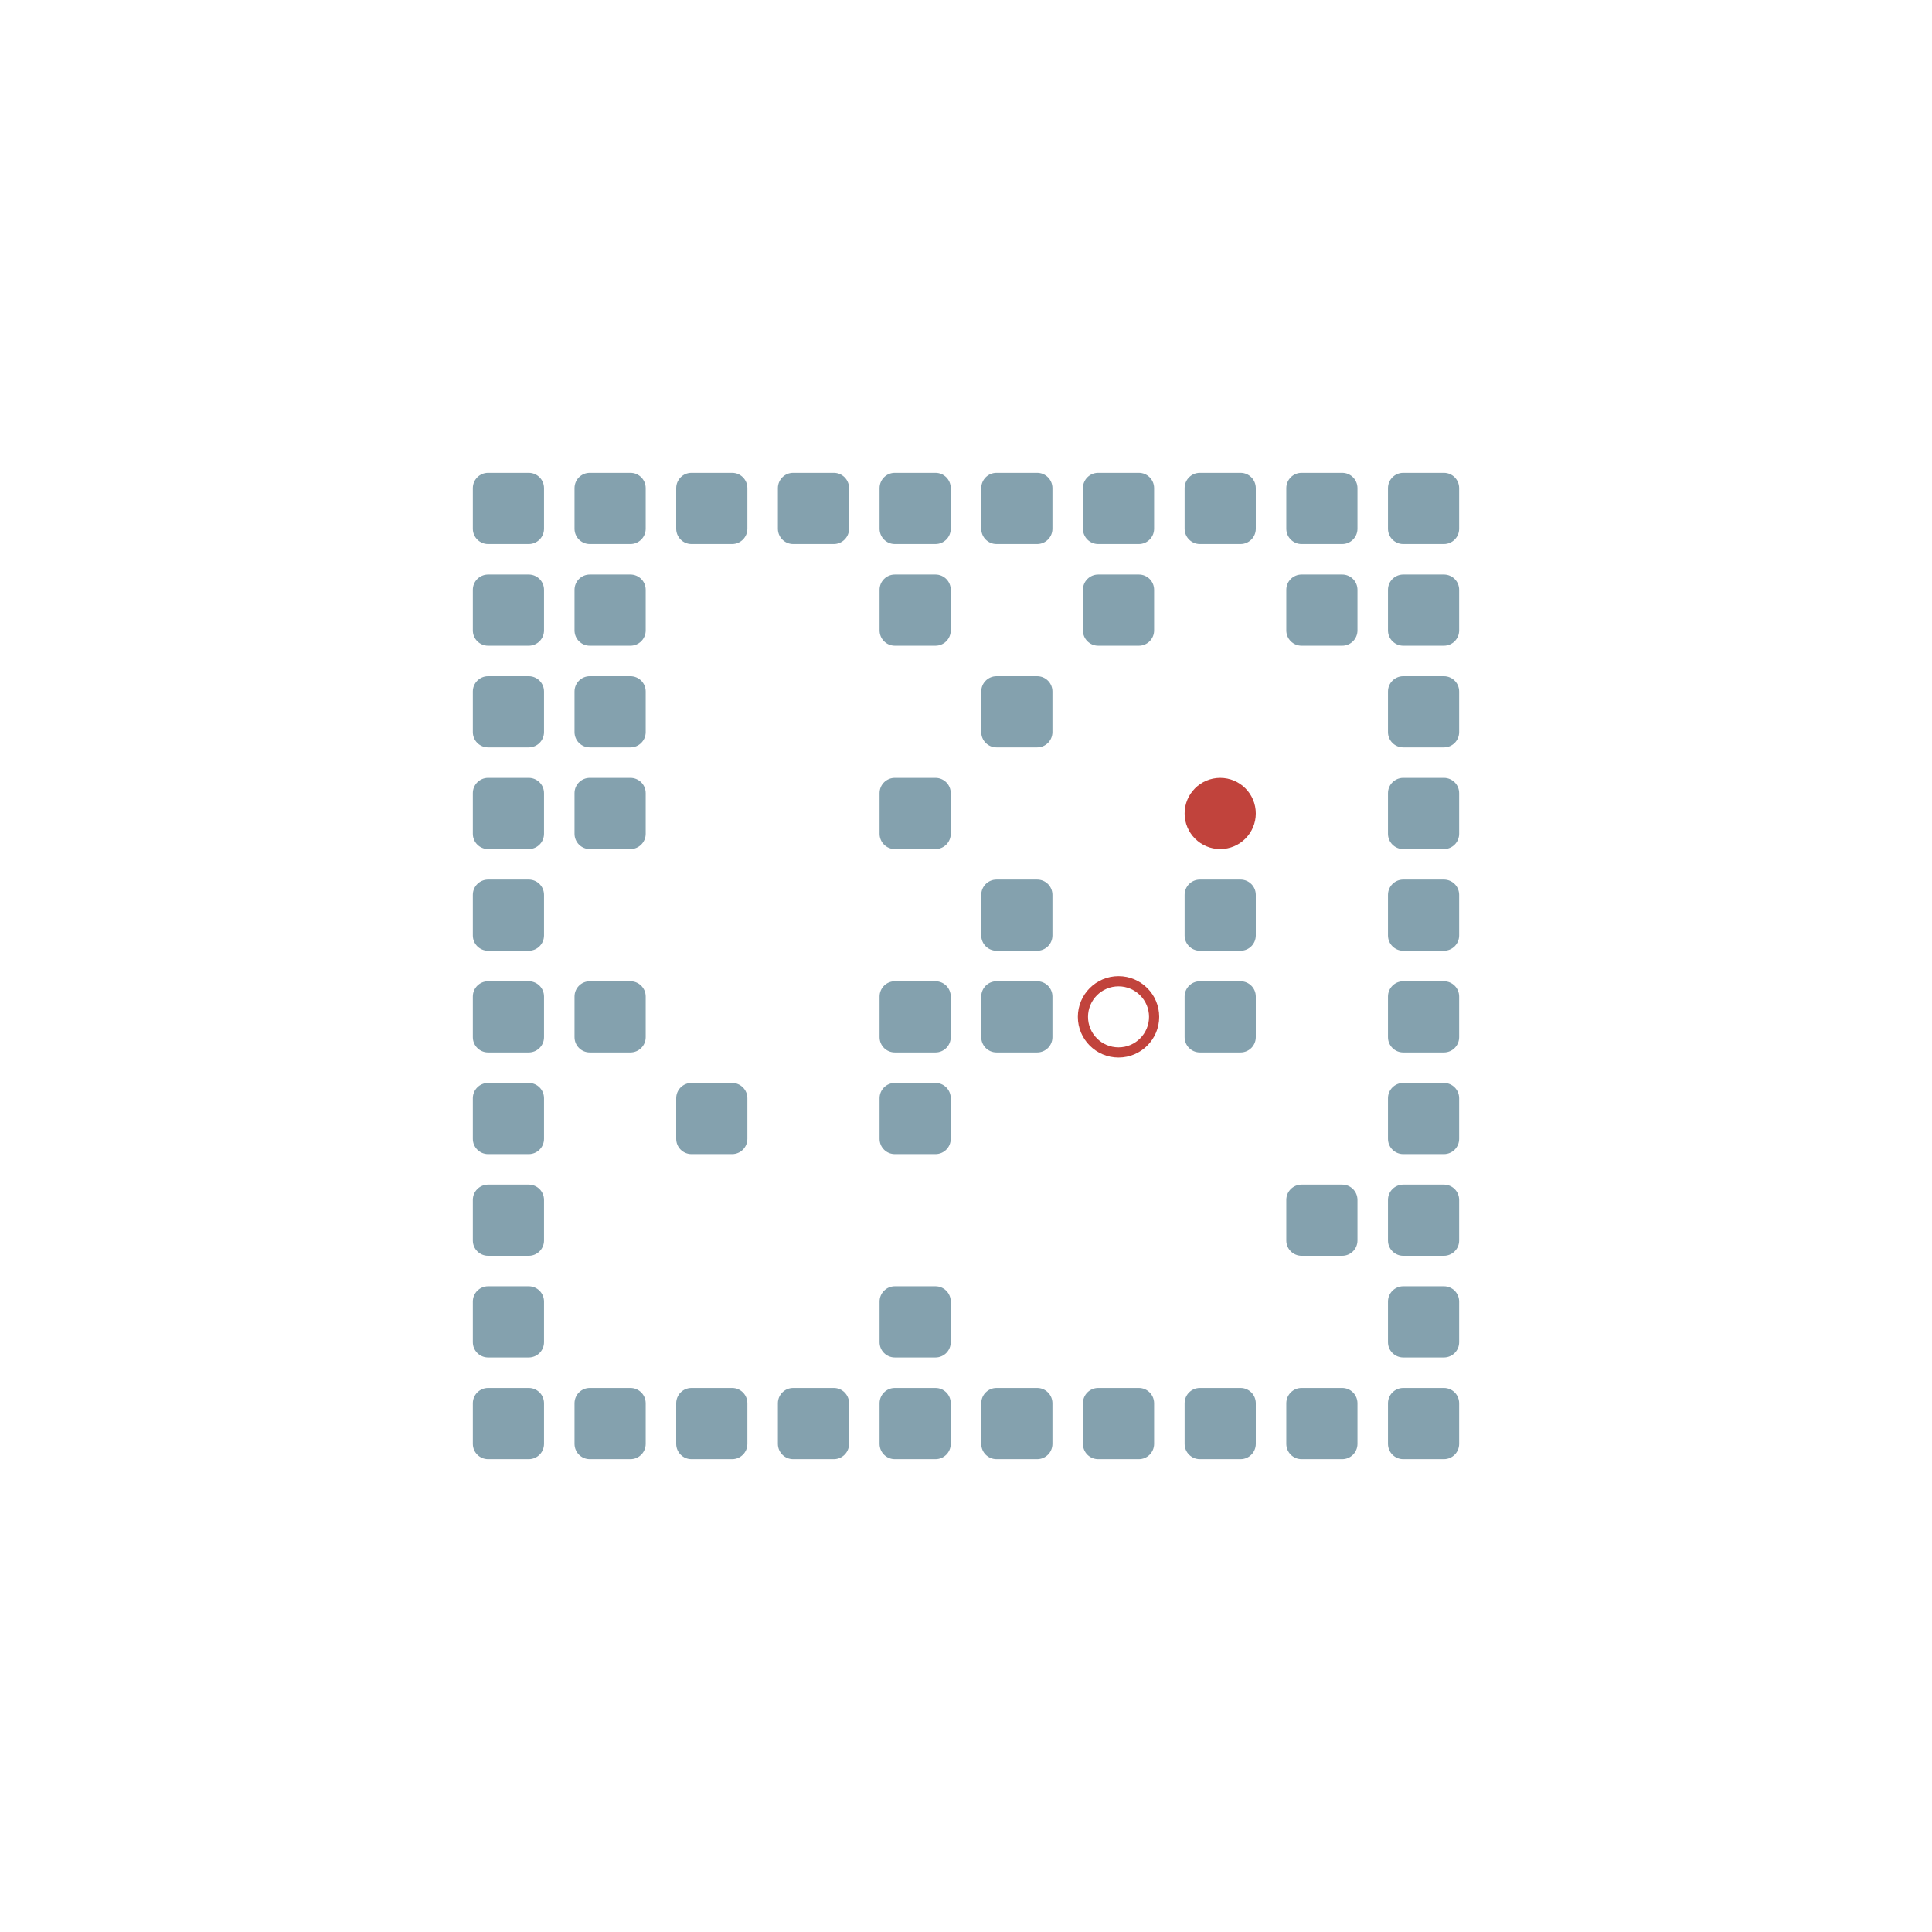
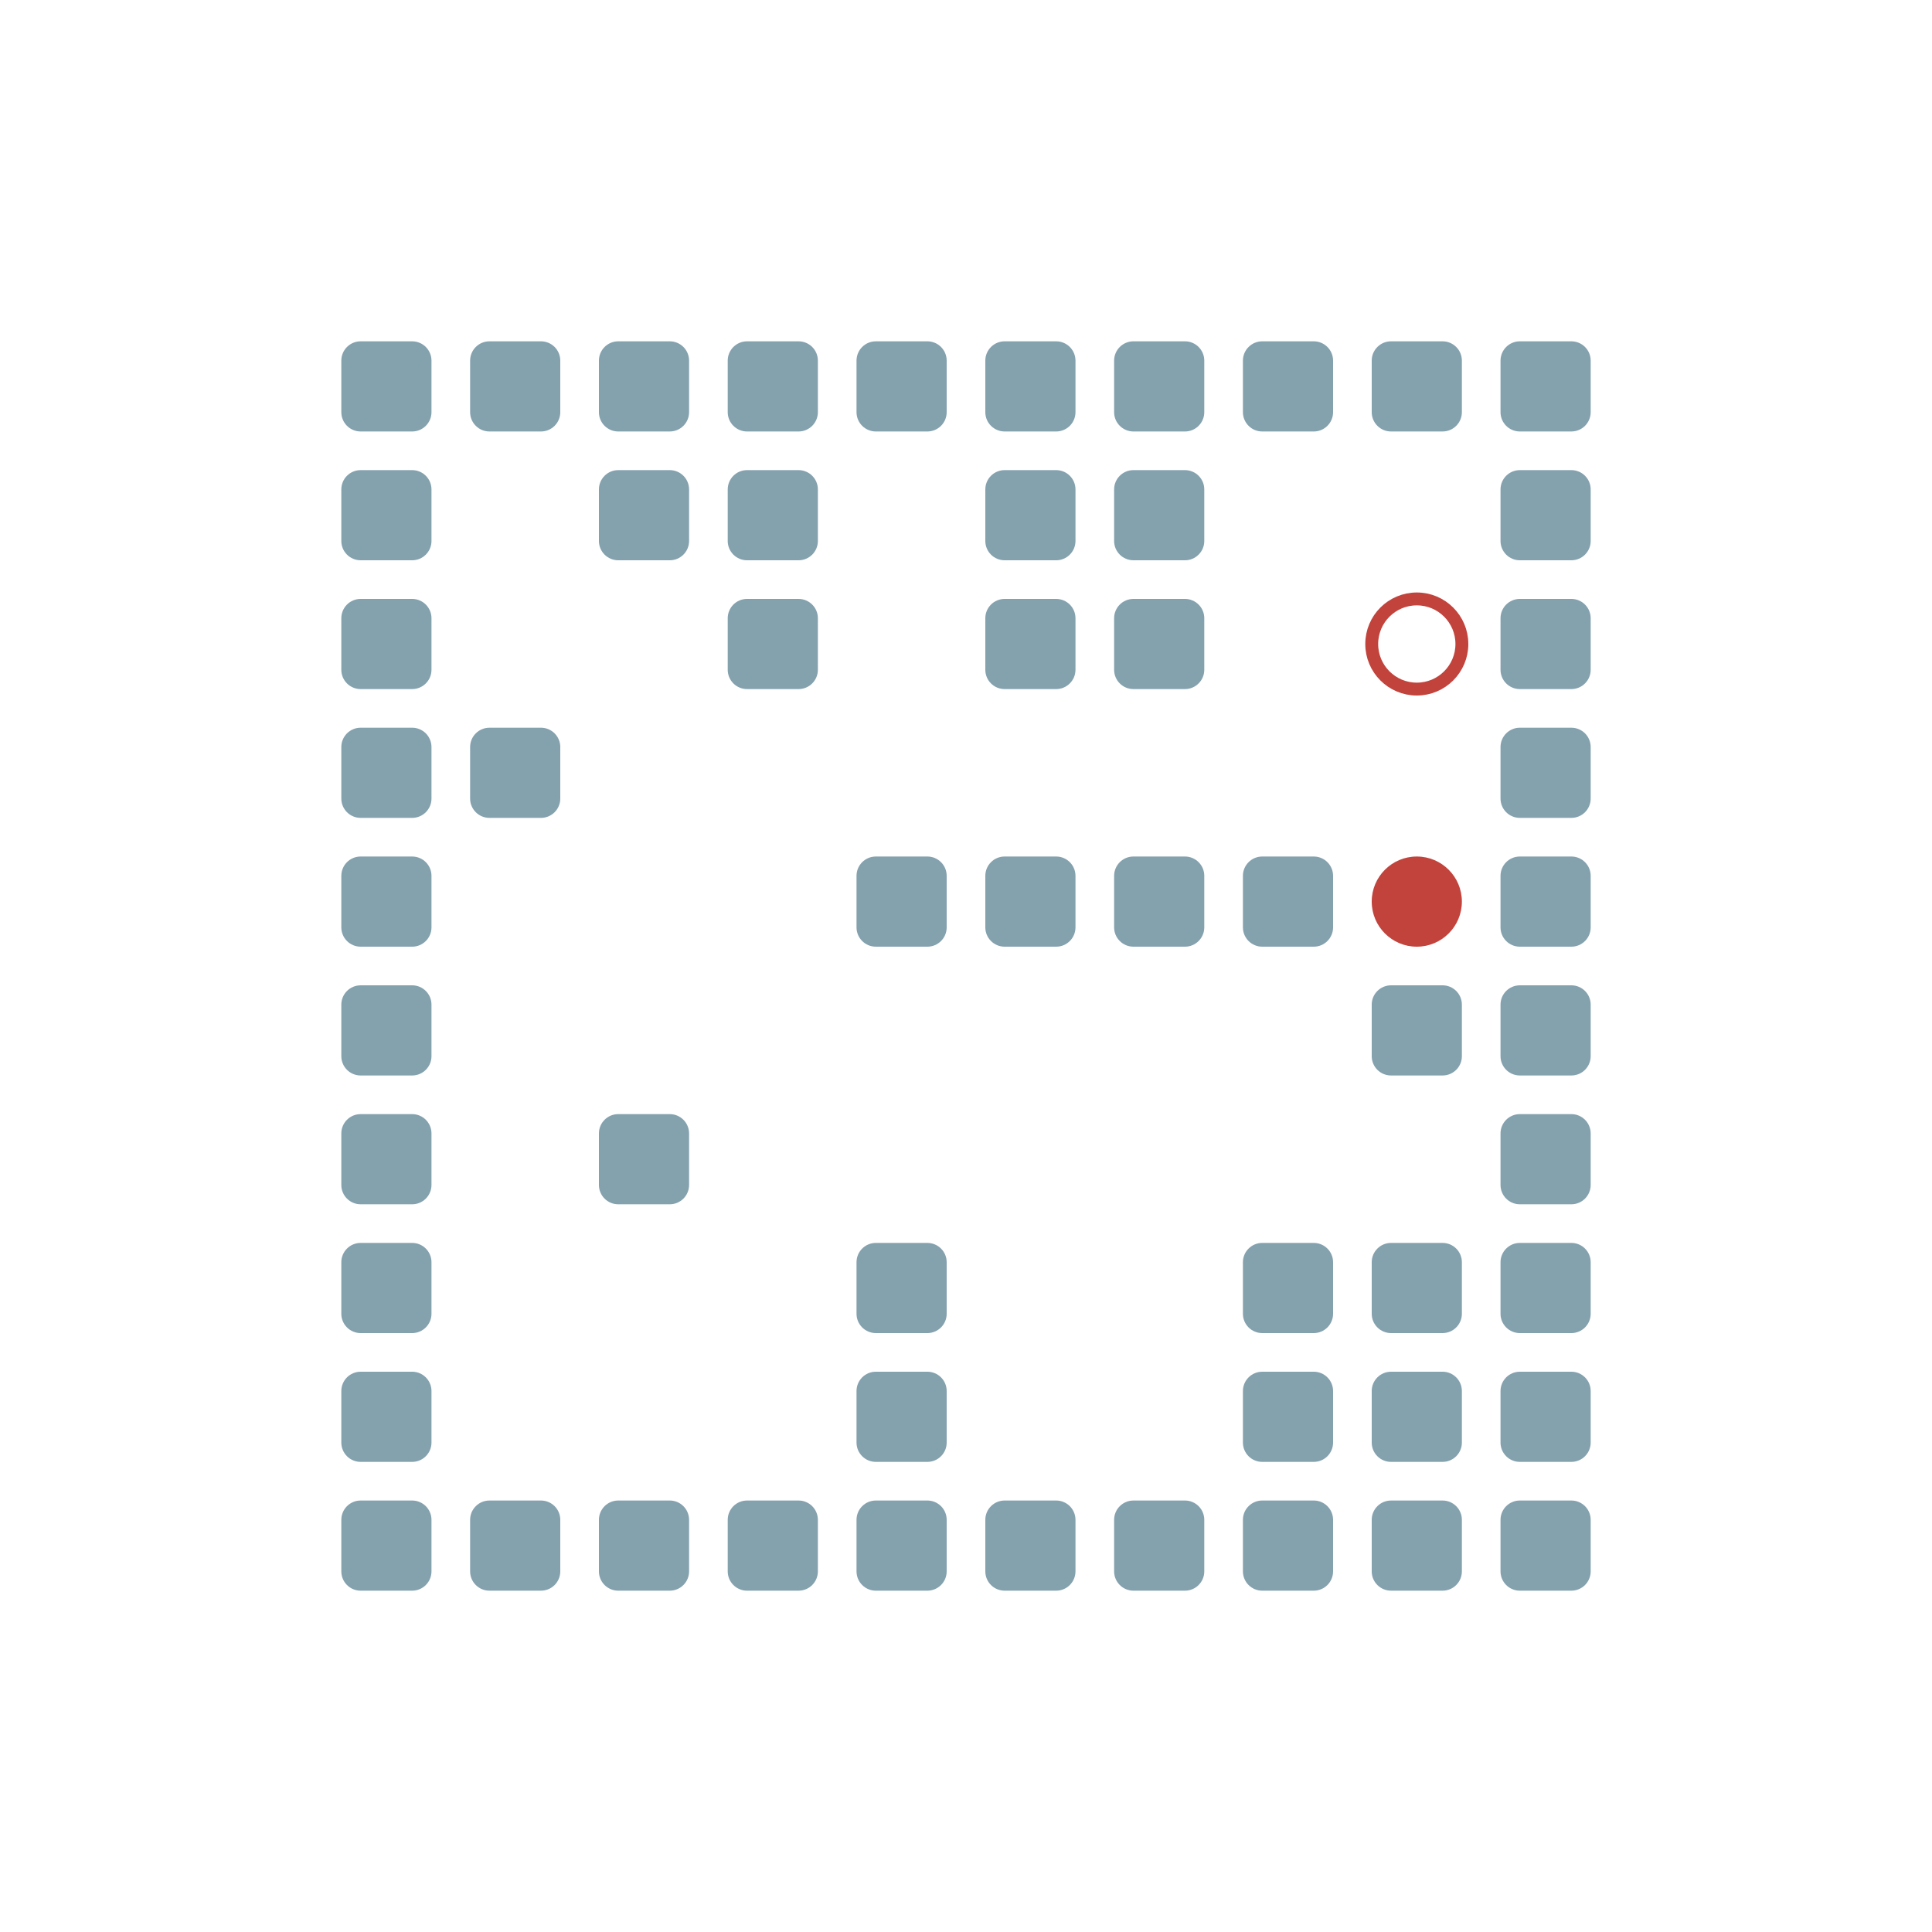
- <svg xmlns="http://www.w3.org/2000/svg" width="190" height="190" viewBox="0 -1900 1900 1900">
+ <svg xmlns="http://www.w3.org/2000/svg" width="150" height="150" viewBox="0 -1500 1500 1500">
  <defs>

</defs>
-   <rect fill="#84A1AE" height="70" rx="15" width="70" x="465" y="-535" />
+   <rect fill="#84A1AE" height="70" rx="15" width="70" x="265" y="-335" />
+   <rect fill="#84A1AE" height="70" rx="15" width="70" x="265" y="-435" />
+   <rect fill="#84A1AE" height="70" rx="15" width="70" x="265" y="-535" />
+   <rect fill="#84A1AE" height="70" rx="15" width="70" x="265" y="-635" />
+   <rect fill="#84A1AE" height="70" rx="15" width="70" x="265" y="-735" />
+   <rect fill="#84A1AE" height="70" rx="15" width="70" x="265" y="-835" />
+   <rect fill="#84A1AE" height="70" rx="15" width="70" x="265" y="-935" />
+   <rect fill="#84A1AE" height="70" rx="15" width="70" x="265" y="-1035" />
+   <rect fill="#84A1AE" height="70" rx="15" width="70" x="265" y="-1135" />
+   <rect fill="#84A1AE" height="70" rx="15" width="70" x="265" y="-1235" />
+   <rect fill="#84A1AE" height="70" rx="15" width="70" x="365" y="-335" />
+   <rect fill="#84A1AE" height="70" rx="15" width="70" x="365" y="-935" />
+   <rect fill="#84A1AE" height="70" rx="15" width="70" x="365" y="-1235" />
+   <rect fill="#84A1AE" height="70" rx="15" width="70" x="465" y="-335" />
  <rect fill="#84A1AE" height="70" rx="15" width="70" x="465" y="-635" />
-   <rect fill="#84A1AE" height="70" rx="15" width="70" x="465" y="-735" />
-   <rect fill="#84A1AE" height="70" rx="15" width="70" x="465" y="-835" />
-   <rect fill="#84A1AE" height="70" rx="15" width="70" x="465" y="-935" />
-   <rect fill="#84A1AE" height="70" rx="15" width="70" x="465" y="-1035" />
  <rect fill="#84A1AE" height="70" rx="15" width="70" x="465" y="-1135" />
  <rect fill="#84A1AE" height="70" rx="15" width="70" x="465" y="-1235" />
-   <rect fill="#84A1AE" height="70" rx="15" width="70" x="465" y="-1335" />
-   <rect fill="#84A1AE" height="70" rx="15" width="70" x="465" y="-1435" />
-   <rect fill="#84A1AE" height="70" rx="15" width="70" x="565" y="-535" />
-   <rect fill="#84A1AE" height="70" rx="15" width="70" x="565" y="-935" />
+   <rect fill="#84A1AE" height="70" rx="15" width="70" x="565" y="-335" />
+   <rect fill="#84A1AE" height="70" rx="15" width="70" x="565" y="-1035" />
  <rect fill="#84A1AE" height="70" rx="15" width="70" x="565" y="-1135" />
  <rect fill="#84A1AE" height="70" rx="15" width="70" x="565" y="-1235" />
-   <rect fill="#84A1AE" height="70" rx="15" width="70" x="565" y="-1335" />
-   <rect fill="#84A1AE" height="70" rx="15" width="70" x="565" y="-1435" />
+   <rect fill="#84A1AE" height="70" rx="15" width="70" x="665" y="-335" />
+   <rect fill="#84A1AE" height="70" rx="15" width="70" x="665" y="-435" />
  <rect fill="#84A1AE" height="70" rx="15" width="70" x="665" y="-535" />
  <rect fill="#84A1AE" height="70" rx="15" width="70" x="665" y="-835" />
-   <rect fill="#84A1AE" height="70" rx="15" width="70" x="665" y="-1435" />
-   <rect fill="#84A1AE" height="70" rx="15" width="70" x="765" y="-535" />
-   <rect fill="#84A1AE" height="70" rx="15" width="70" x="765" y="-1435" />
-   <rect fill="#84A1AE" height="70" rx="15" width="70" x="865" y="-535" />
-   <rect fill="#84A1AE" height="70" rx="15" width="70" x="865" y="-635" />
+   <rect fill="#84A1AE" height="70" rx="15" width="70" x="665" y="-1235" />
+   <rect fill="#84A1AE" height="70" rx="15" width="70" x="765" y="-335" />
+   <rect fill="#84A1AE" height="70" rx="15" width="70" x="765" y="-835" />
+   <rect fill="#84A1AE" height="70" rx="15" width="70" x="765" y="-1035" />
+   <rect fill="#84A1AE" height="70" rx="15" width="70" x="765" y="-1135" />
+   <rect fill="#84A1AE" height="70" rx="15" width="70" x="765" y="-1235" />
+   <rect fill="#84A1AE" height="70" rx="15" width="70" x="865" y="-335" />
  <rect fill="#84A1AE" height="70" rx="15" width="70" x="865" y="-835" />
-   <rect fill="#84A1AE" height="70" rx="15" width="70" x="865" y="-935" />
+   <rect fill="#84A1AE" height="70" rx="15" width="70" x="865" y="-1035" />
  <rect fill="#84A1AE" height="70" rx="15" width="70" x="865" y="-1135" />
-   <rect fill="#84A1AE" height="70" rx="15" width="70" x="865" y="-1335" />
-   <rect fill="#84A1AE" height="70" rx="15" width="70" x="865" y="-1435" />
+   <rect fill="#84A1AE" height="70" rx="15" width="70" x="865" y="-1235" />
+   <rect fill="#84A1AE" height="70" rx="15" width="70" x="965" y="-335" />
+   <rect fill="#84A1AE" height="70" rx="15" width="70" x="965" y="-435" />
  <rect fill="#84A1AE" height="70" rx="15" width="70" x="965" y="-535" />
-   <rect fill="#84A1AE" height="70" rx="15" width="70" x="965" y="-935" />
-   <rect fill="#84A1AE" height="70" rx="15" width="70" x="965" y="-1035" />
+   <rect fill="#84A1AE" height="70" rx="15" width="70" x="965" y="-835" />
  <rect fill="#84A1AE" height="70" rx="15" width="70" x="965" y="-1235" />
-   <rect fill="#84A1AE" height="70" rx="15" width="70" x="965" y="-1435" />
+   <rect fill="#84A1AE" height="70" rx="15" width="70" x="1065" y="-335" />
+   <rect fill="#84A1AE" height="70" rx="15" width="70" x="1065" y="-435" />
  <rect fill="#84A1AE" height="70" rx="15" width="70" x="1065" y="-535" />
-   <rect fill="#84A1AE" height="70" rx="15" width="70" x="1065" y="-1335" />
-   <rect fill="#84A1AE" height="70" rx="15" width="70" x="1065" y="-1435" />
+   <rect fill="#84A1AE" height="70" rx="15" width="70" x="1065" y="-735" />
+   <rect fill="#84A1AE" height="70" rx="15" width="70" x="1065" y="-1235" />
+   <rect fill="#84A1AE" height="70" rx="15" width="70" x="1165" y="-335" />
+   <rect fill="#84A1AE" height="70" rx="15" width="70" x="1165" y="-435" />
  <rect fill="#84A1AE" height="70" rx="15" width="70" x="1165" y="-535" />
+   <rect fill="#84A1AE" height="70" rx="15" width="70" x="1165" y="-635" />
+   <rect fill="#84A1AE" height="70" rx="15" width="70" x="1165" y="-735" />
+   <rect fill="#84A1AE" height="70" rx="15" width="70" x="1165" y="-835" />
  <rect fill="#84A1AE" height="70" rx="15" width="70" x="1165" y="-935" />
  <rect fill="#84A1AE" height="70" rx="15" width="70" x="1165" y="-1035" />
-   <rect fill="#84A1AE" height="70" rx="15" width="70" x="1165" y="-1435" />
-   <rect fill="#84A1AE" height="70" rx="15" width="70" x="1265" y="-535" />
-   <rect fill="#84A1AE" height="70" rx="15" width="70" x="1265" y="-735" />
-   <rect fill="#84A1AE" height="70" rx="15" width="70" x="1265" y="-1335" />
-   <rect fill="#84A1AE" height="70" rx="15" width="70" x="1265" y="-1435" />
-   <rect fill="#84A1AE" height="70" rx="15" width="70" x="1365" y="-535" />
-   <rect fill="#84A1AE" height="70" rx="15" width="70" x="1365" y="-635" />
-   <rect fill="#84A1AE" height="70" rx="15" width="70" x="1365" y="-735" />
-   <rect fill="#84A1AE" height="70" rx="15" width="70" x="1365" y="-835" />
-   <rect fill="#84A1AE" height="70" rx="15" width="70" x="1365" y="-935" />
-   <rect fill="#84A1AE" height="70" rx="15" width="70" x="1365" y="-1035" />
-   <rect fill="#84A1AE" height="70" rx="15" width="70" x="1365" y="-1135" />
-   <rect fill="#84A1AE" height="70" rx="15" width="70" x="1365" y="-1235" />
-   <rect fill="#84A1AE" height="70" rx="15" width="70" x="1365" y="-1335" />
-   <rect fill="#84A1AE" height="70" rx="15" width="70" x="1365" y="-1435" />
-   <circle cx="1200" cy="-1100" fill="#c1433c" r="35">
-     <animate attributeName="cy" dur="1.96s" keyTimes="0.0;0.125;0.25;0.375;0.5;0.625;0.75;0.875;1.0" repeatCount="indefinite" values="-1100;-1100;-1200;-1200;-1100;-1100;-1000;-900;-900" />
-     <animate attributeName="cx" dur="1.96s" keyTimes="0.0;0.125;0.25;0.375;1.0" repeatCount="indefinite" values="1200;1200;1200;1100;1100" />
-     <animate attributeName="visibility" dur="1.96s" keyTimes="0.0;0.125;0.75;0.875;1.0" repeatCount="indefinite" values="visible;visible;visible;hidden;hidden" />
+   <rect fill="#84A1AE" height="70" rx="15" width="70" x="1165" y="-1135" />
+   <rect fill="#84A1AE" height="70" rx="15" width="70" x="1165" y="-1235" />
+   <circle cx="1100" cy="-800" fill="#c1433c" r="35">
+     <animate attributeName="cy" dur="0.84s" keyTimes="0.0;0.25;0.5;0.75;1.0" repeatCount="indefinite" values="-800;-800;-900;-1000;-1000" />
+     <animate attributeName="cx" dur="0.84s" keyTimes="0.0;0.25;1.0" repeatCount="indefinite" values="1100;1100;1100" />
+     <animate attributeName="visibility" dur="0.84s" keyTimes="0.0;0.25;0.5;0.75;1.0" repeatCount="indefinite" values="visible;visible;visible;hidden;hidden" />
  </circle>
-   <circle cx="1100" cy="-900" fill="none" r="35" stroke="#c1433c" stroke-width="10">
-     <animate attributeName="visibility" dur="1.96s" keyTimes="0.0;0.125;0.75;0.875;1.0" repeatCount="indefinite" values="visible;visible;visible;hidden;hidden" />
+   <circle cx="1100" cy="-1000" fill="none" r="35" stroke="#c1433c" stroke-width="10">
+     <animate attributeName="visibility" dur="0.84s" keyTimes="0.0;0.25;0.5;0.75;1.0" repeatCount="indefinite" values="visible;visible;visible;hidden;hidden" />
  </circle>
</svg>
